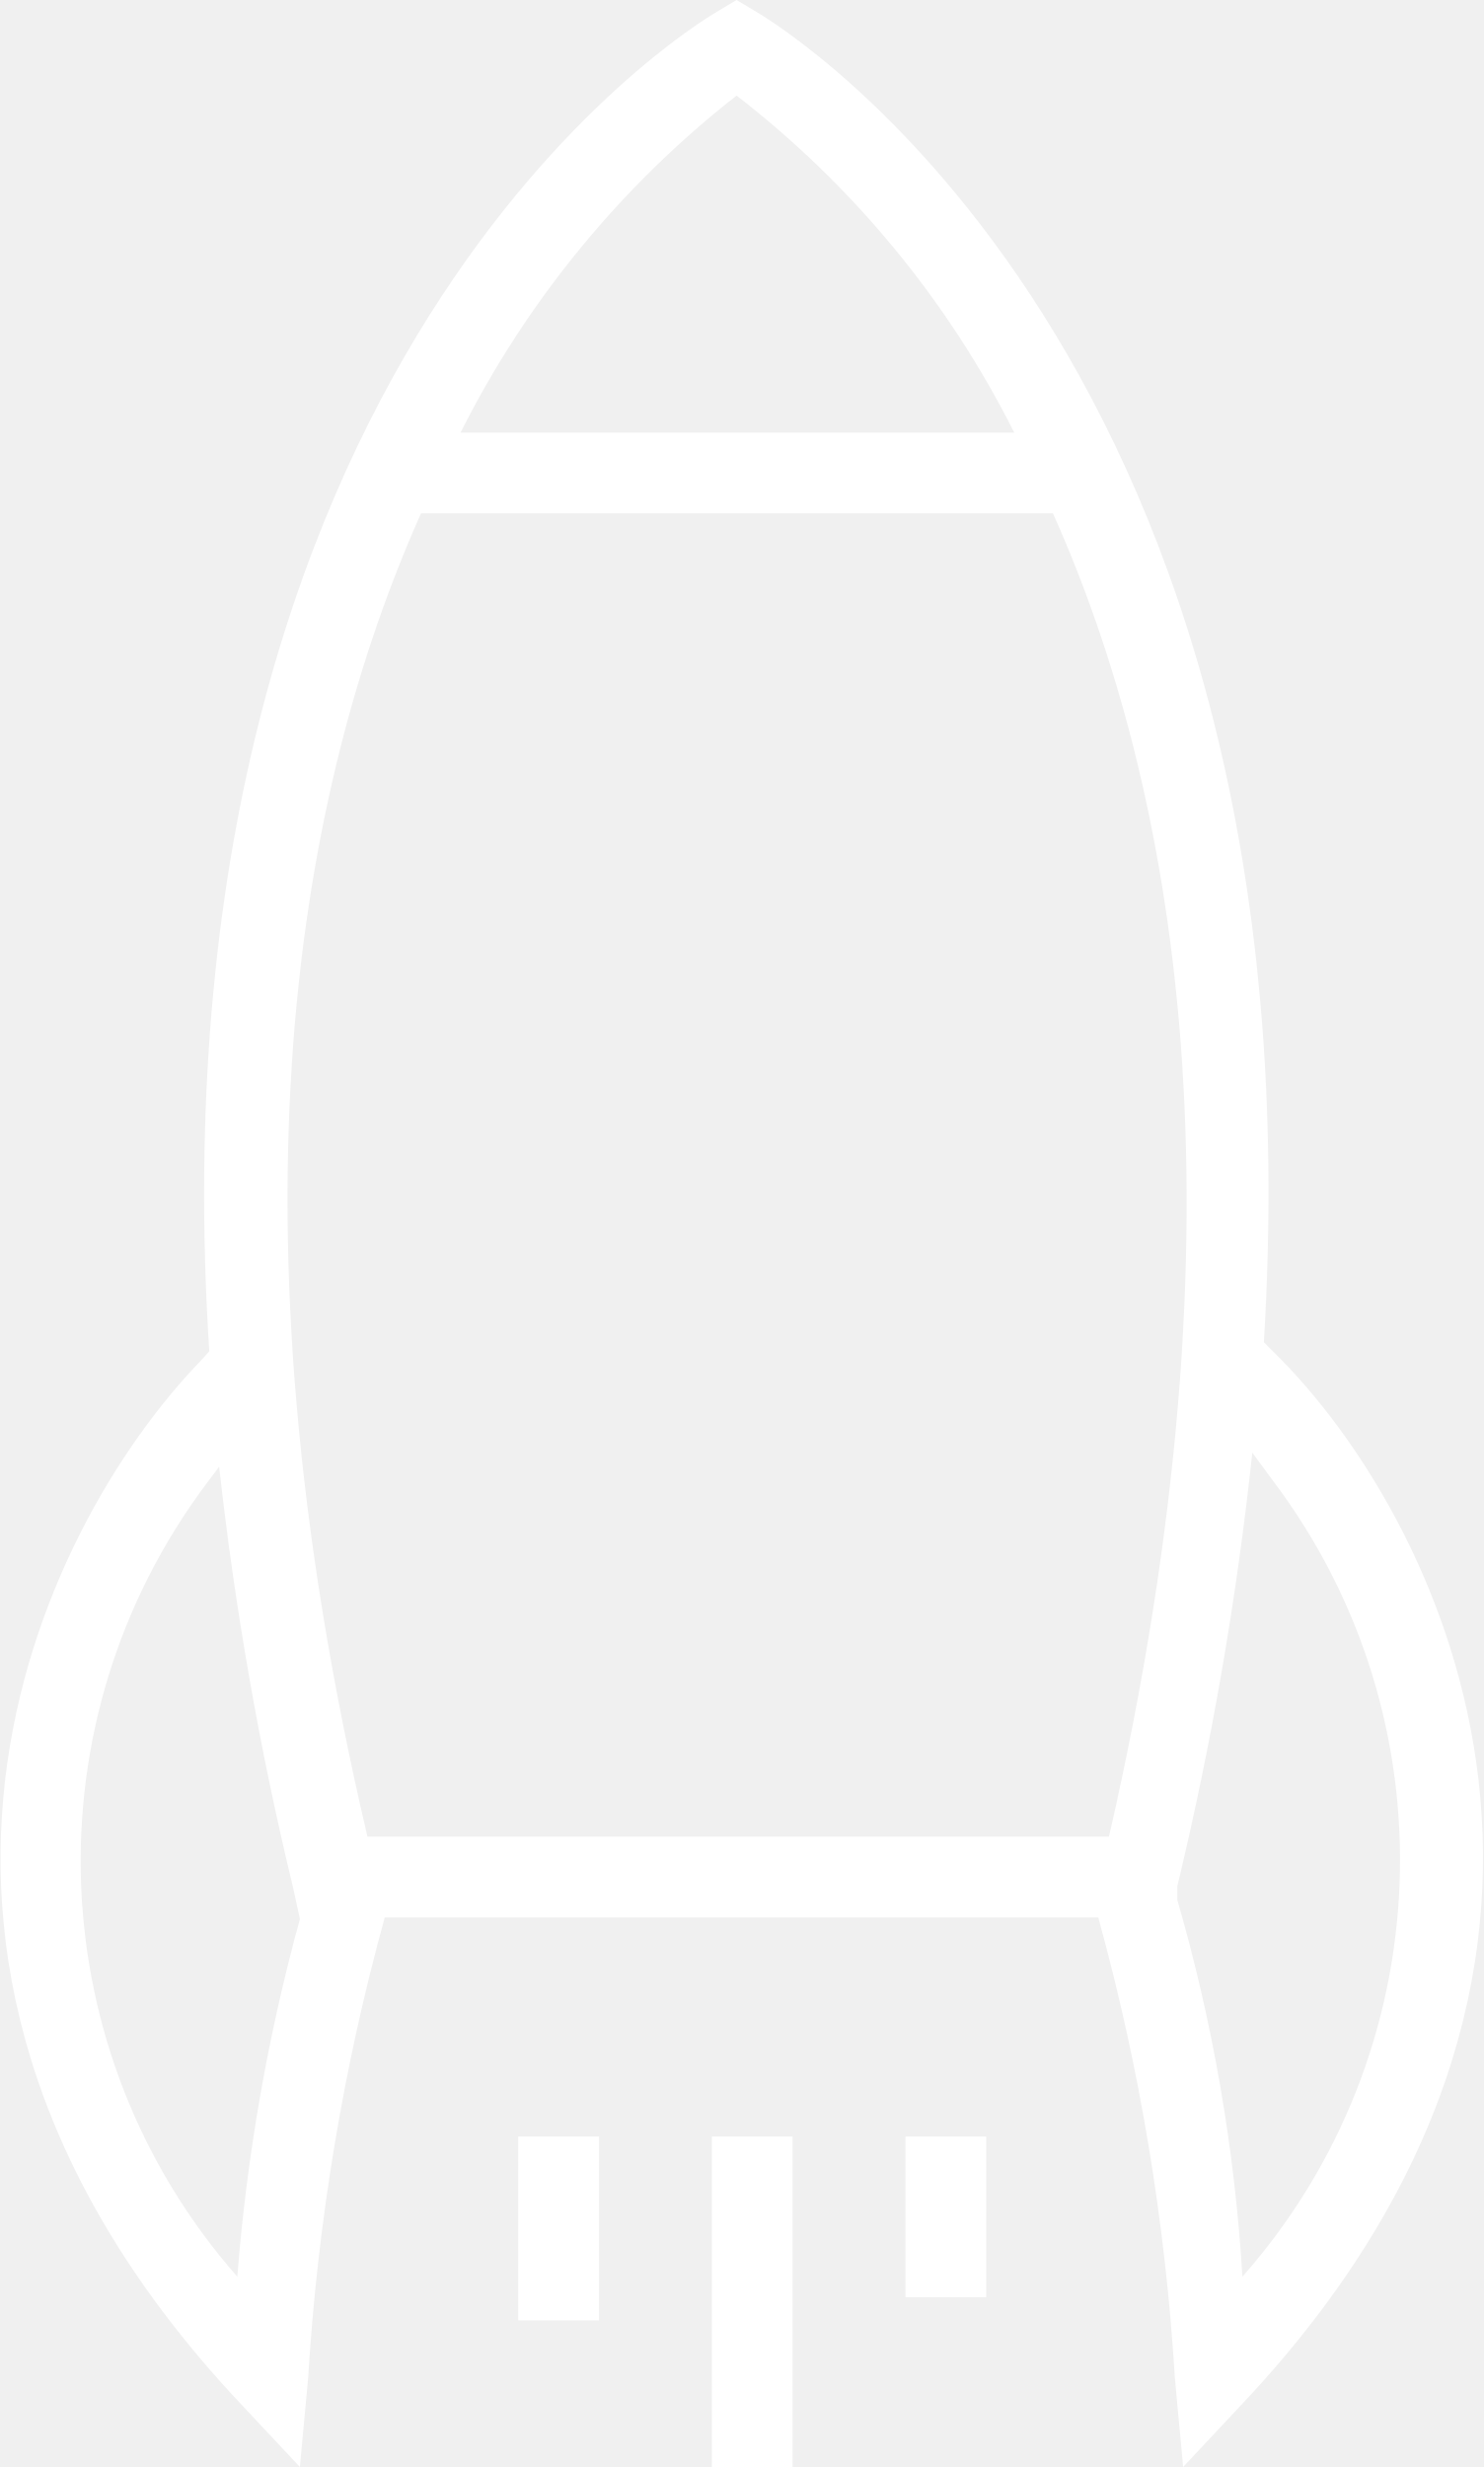
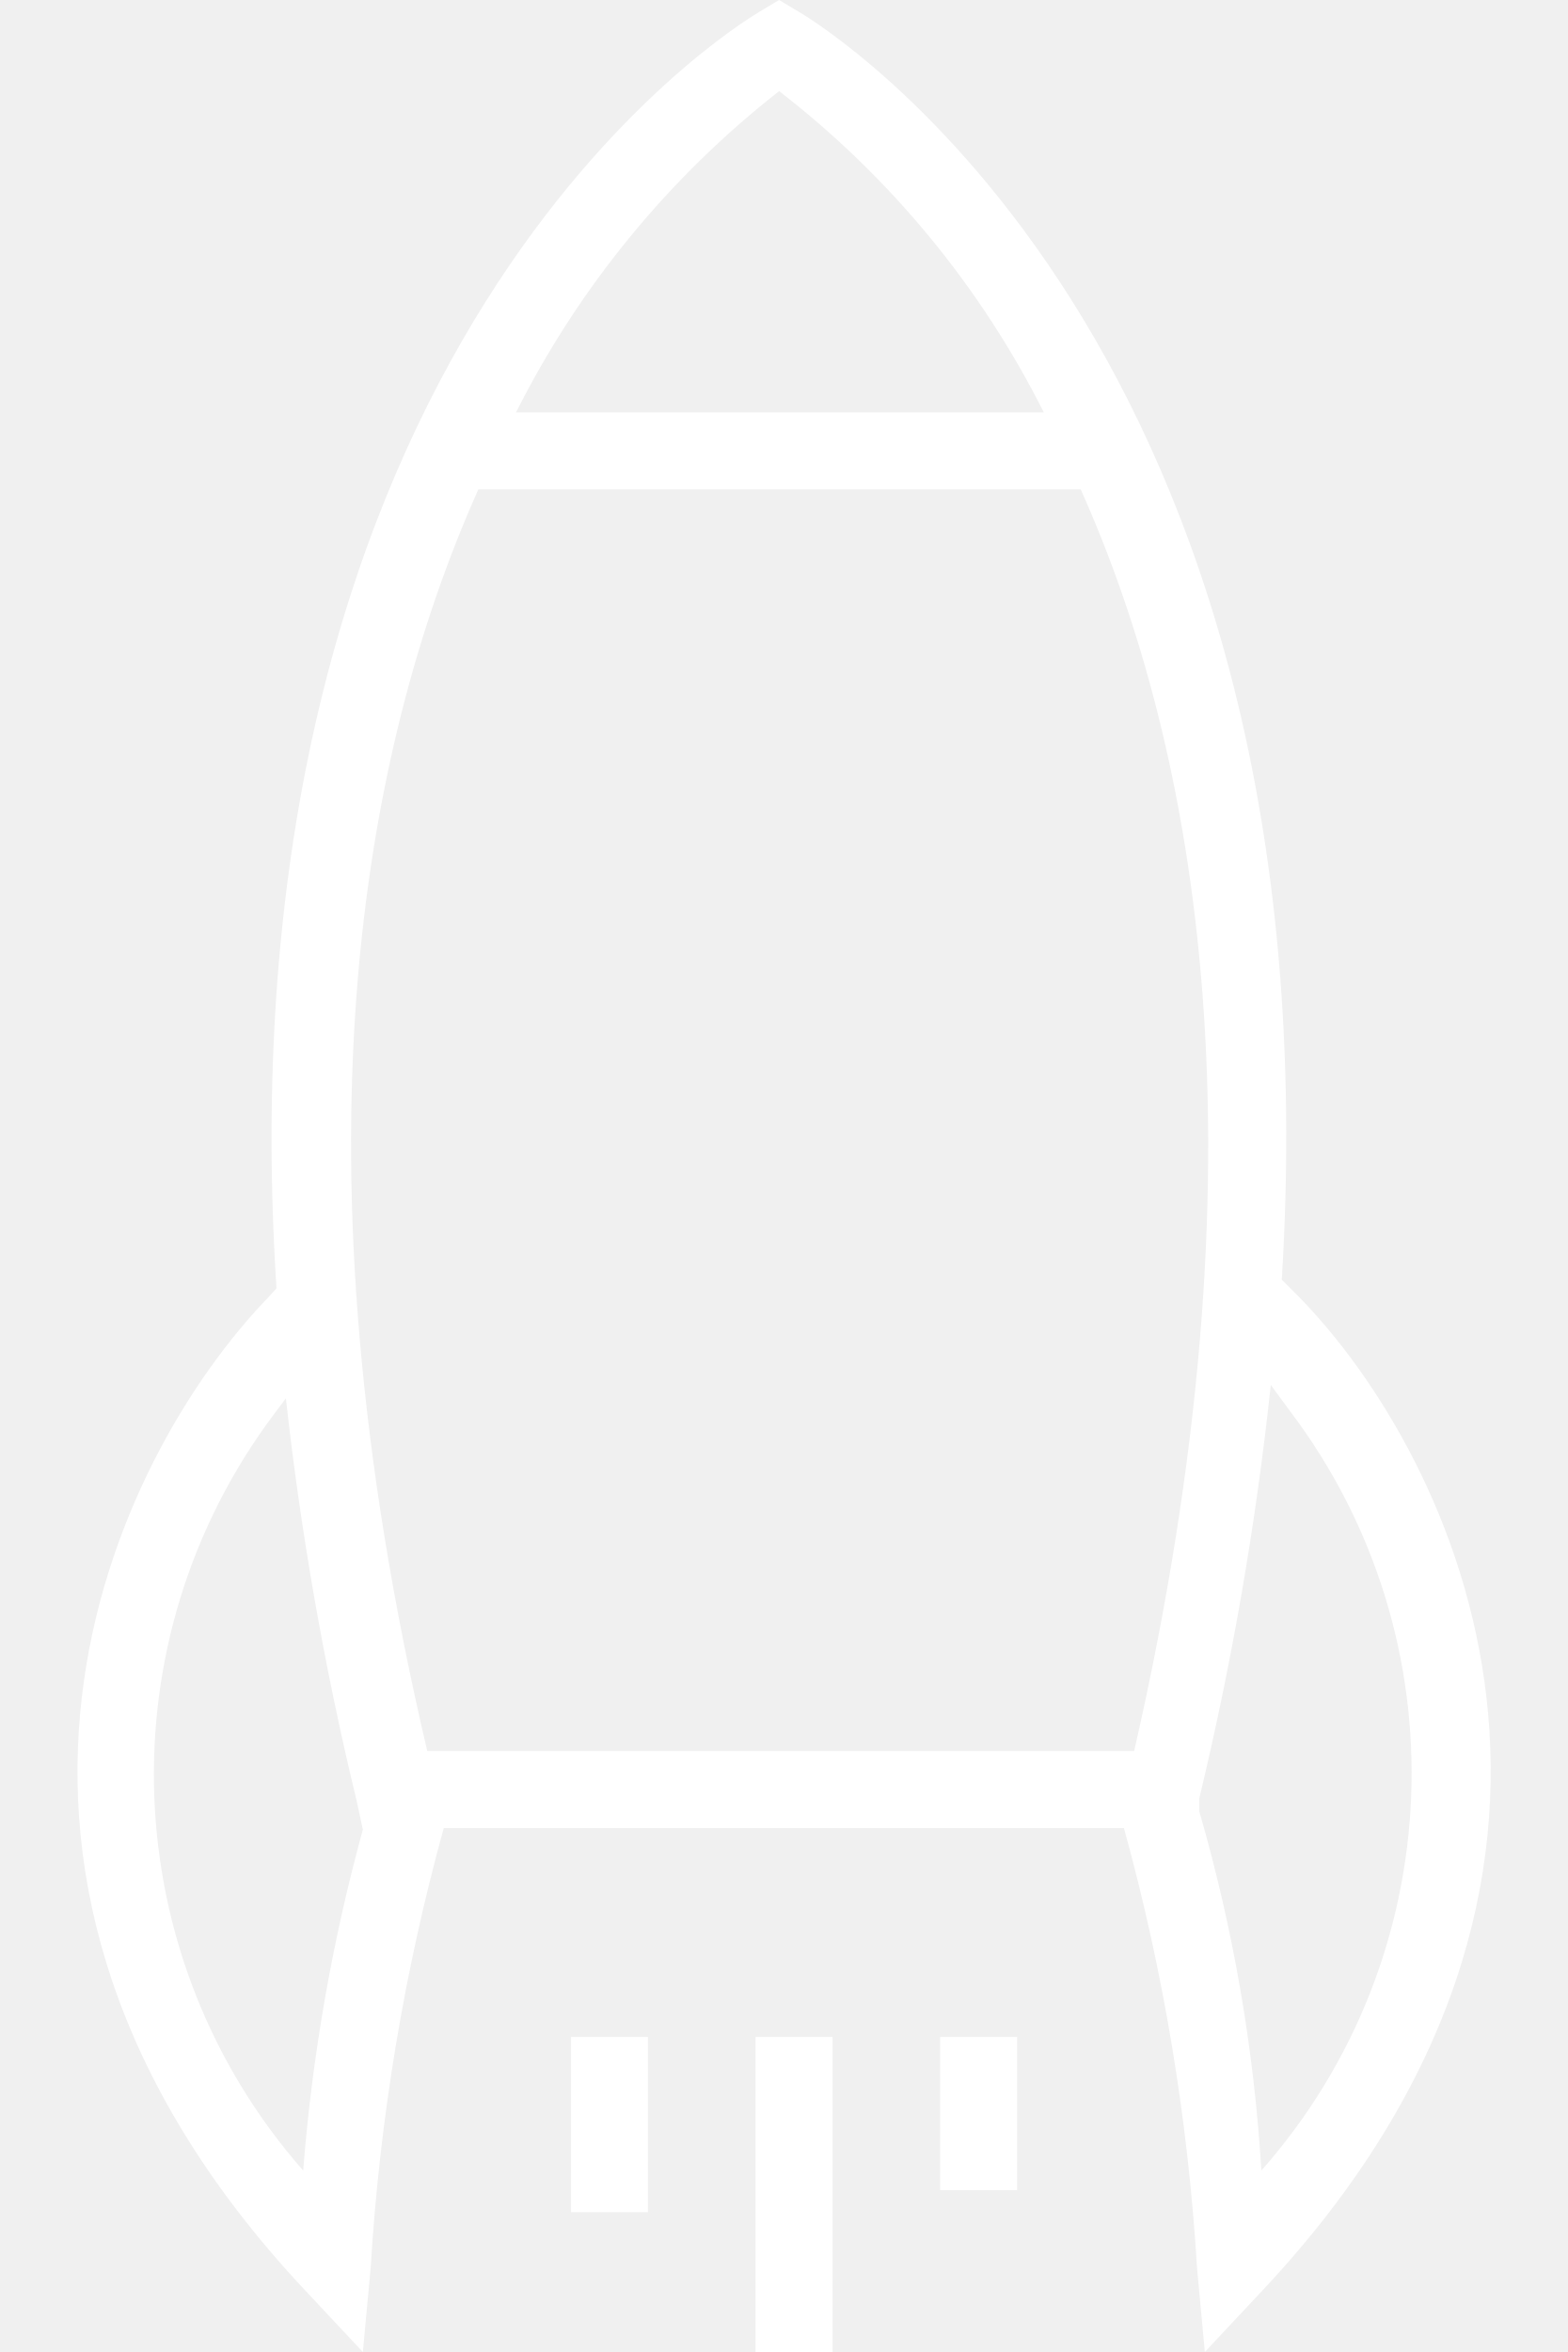
- <svg xmlns="http://www.w3.org/2000/svg" viewBox="0 0 18 29.94" width="18" heigth="29.94">
+ <svg xmlns="http://www.w3.org/2000/svg" viewBox="0 0 18 29.94" width="20" height="30">
  <defs>
    <style>.cls-1{fill:#fff;}</style>
  </defs>
  <path class="cls-1" d="M15.55,16.5l-.21-.21C16.07,4.35,9.51.34,9.19.15L8.94,0,8.69.15C8.37.34,1.77,4.37,2.54,16.4l-.09.1c-2,2.06-4.52,7.35.45,12.65l.74.79.1-1.08a27.22,27.22,0,0,1,.93-5.59h8.66a27.22,27.22,0,0,1,.93,5.59l.1,1.08.74-.79C20.07,23.85,17.57,18.56,15.55,16.5ZM8.94,1.16a11.94,11.94,0,0,1,3.37,4.09H5.59A12.08,12.08,0,0,1,8.94,1.16ZM5.11,6.23h7.67c1.49,3.33,2.42,8.48.68,16.06h-9C2.68,14.72,3.62,9.57,5.11,6.23ZM2.88,27.63A7.64,7.64,0,0,1,2.51,18l.15-.2a40.74,40.74,0,0,0,.9,5.12l.08.37A23.27,23.27,0,0,0,2.88,27.63Zm11.41-4.57,0-.17a41.28,41.28,0,0,0,.91-5.26l.25.34a7.64,7.64,0,0,1-.37,9.66A21,21,0,0,0,14.29,23.06Z" />
  <rect class="cls-1" x="6.29" y="25.93" width="0.98" height="2.23" />
  <rect class="cls-1" x="8.64" y="25.93" width="0.98" height="5.16" />
  <rect class="cls-1" x="10.99" y="25.93" width="0.98" height="1.95" />
</svg>
